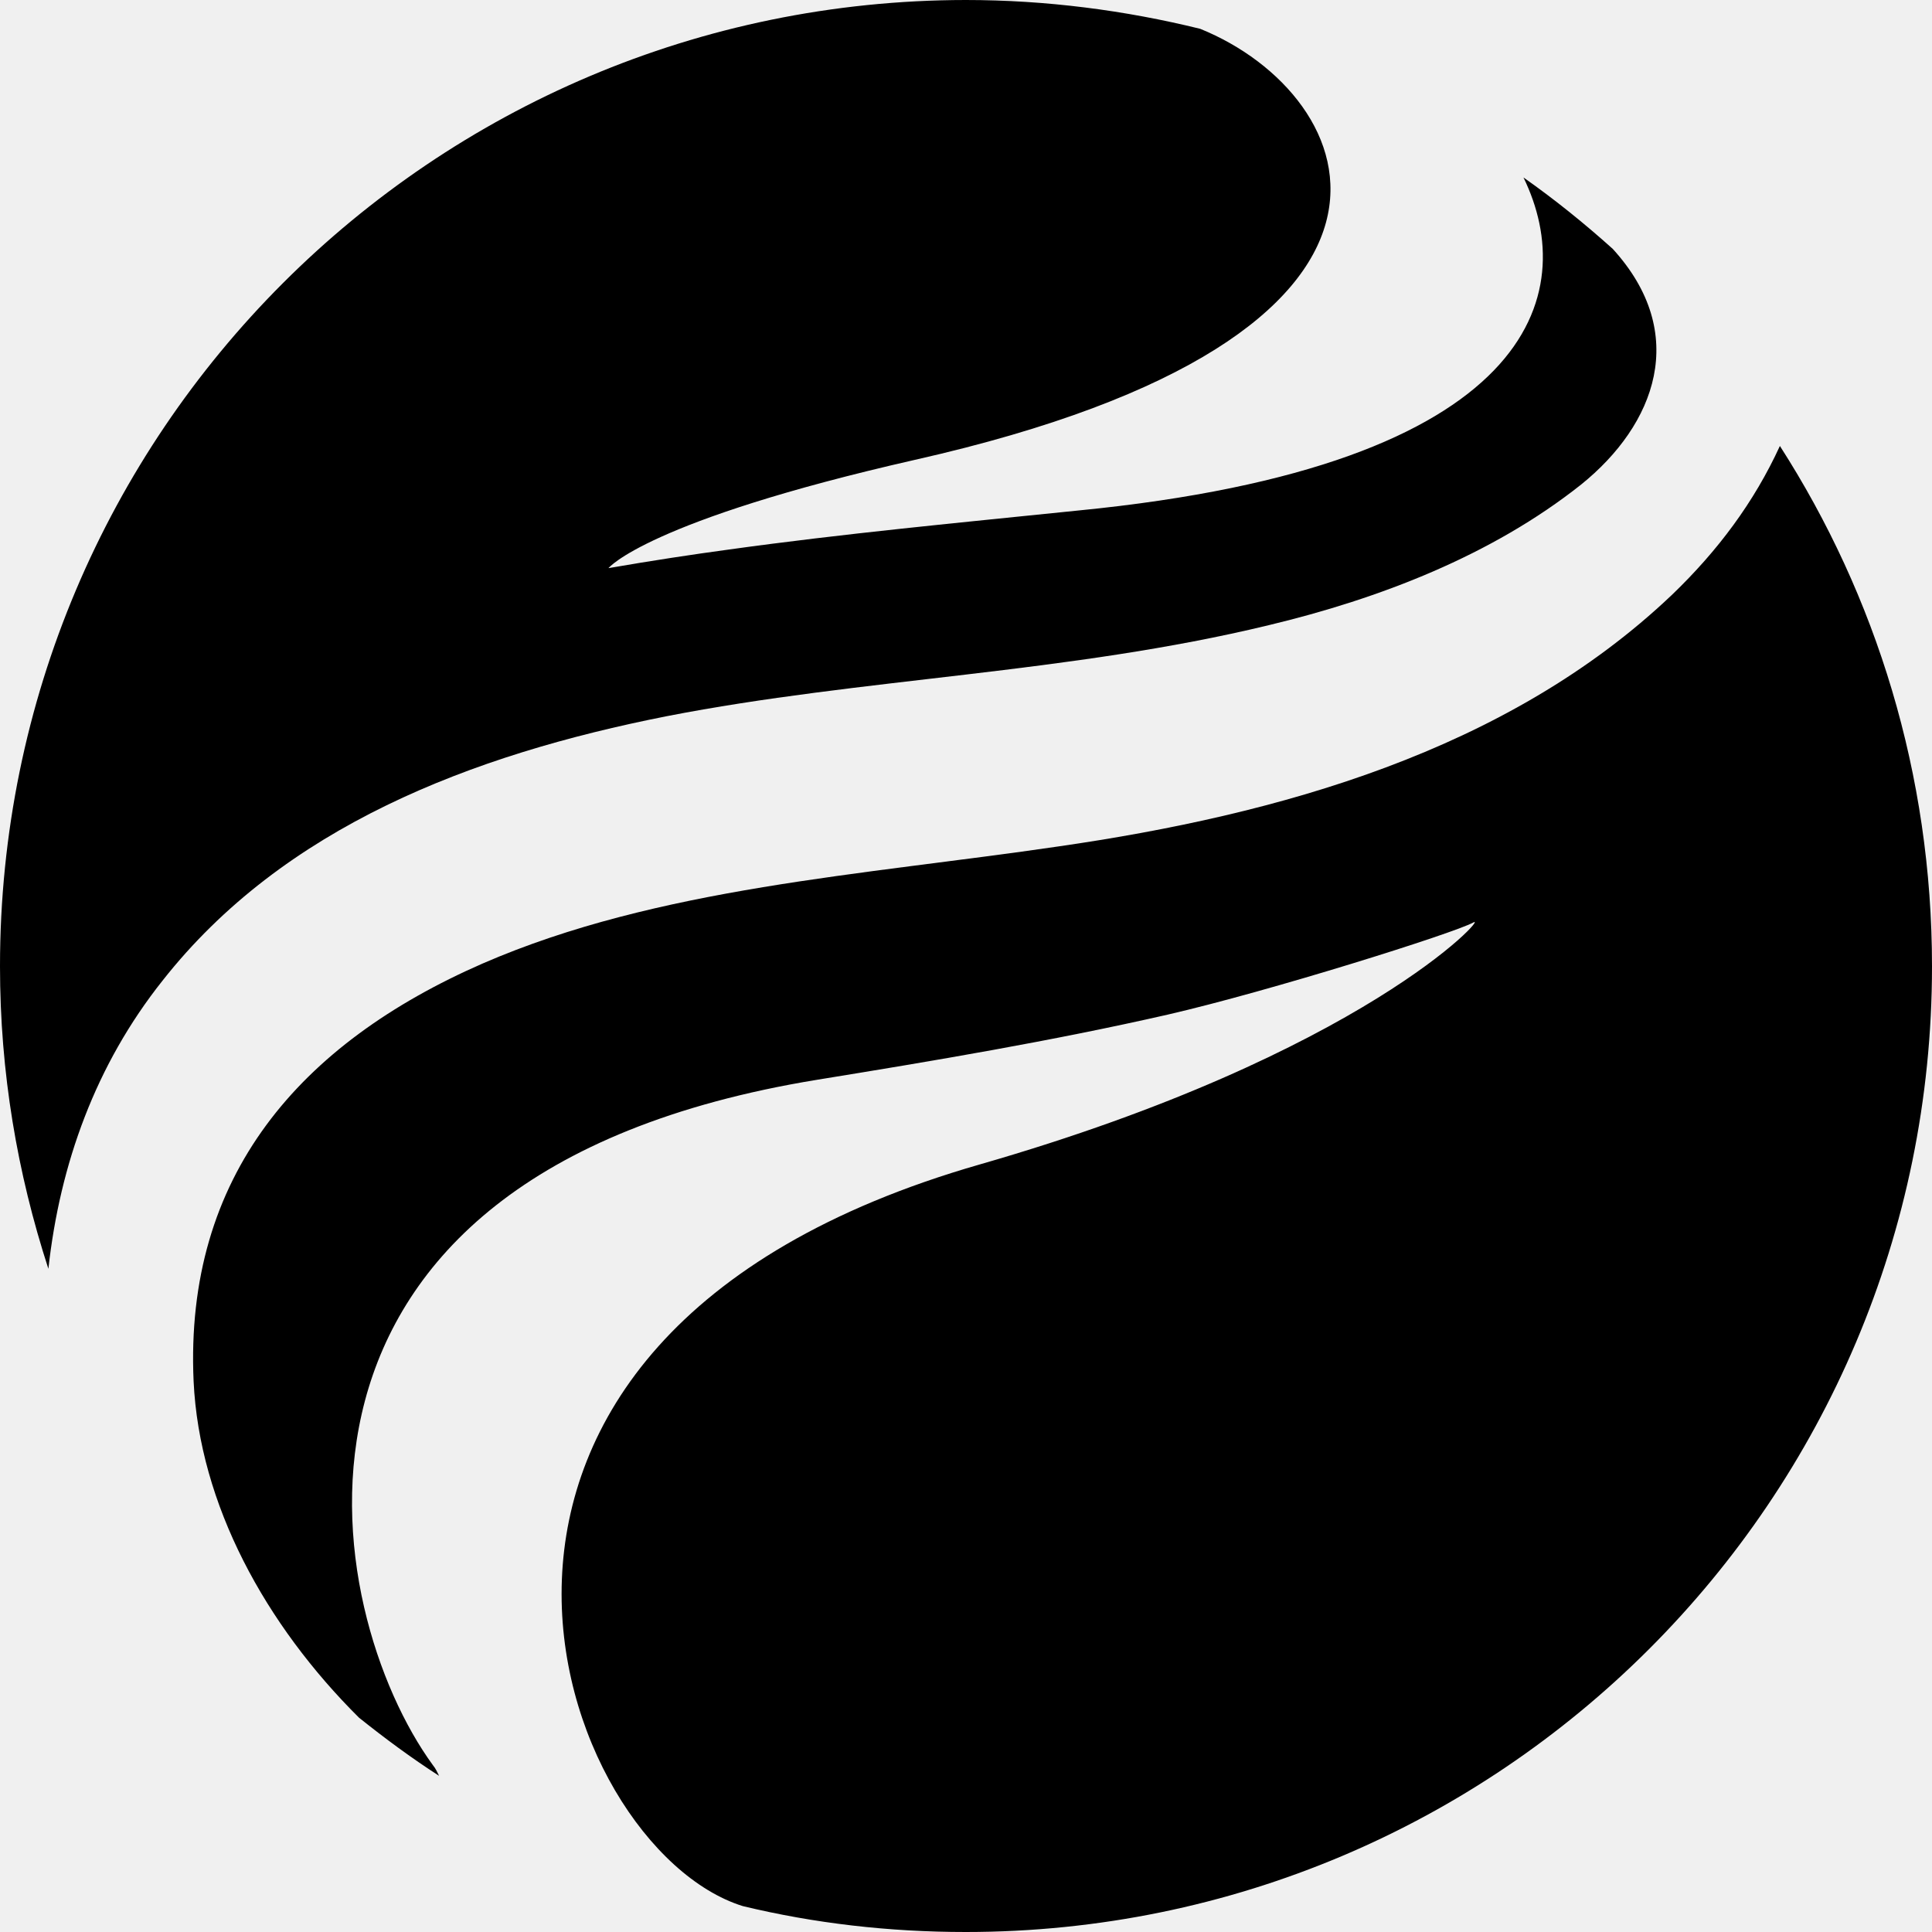
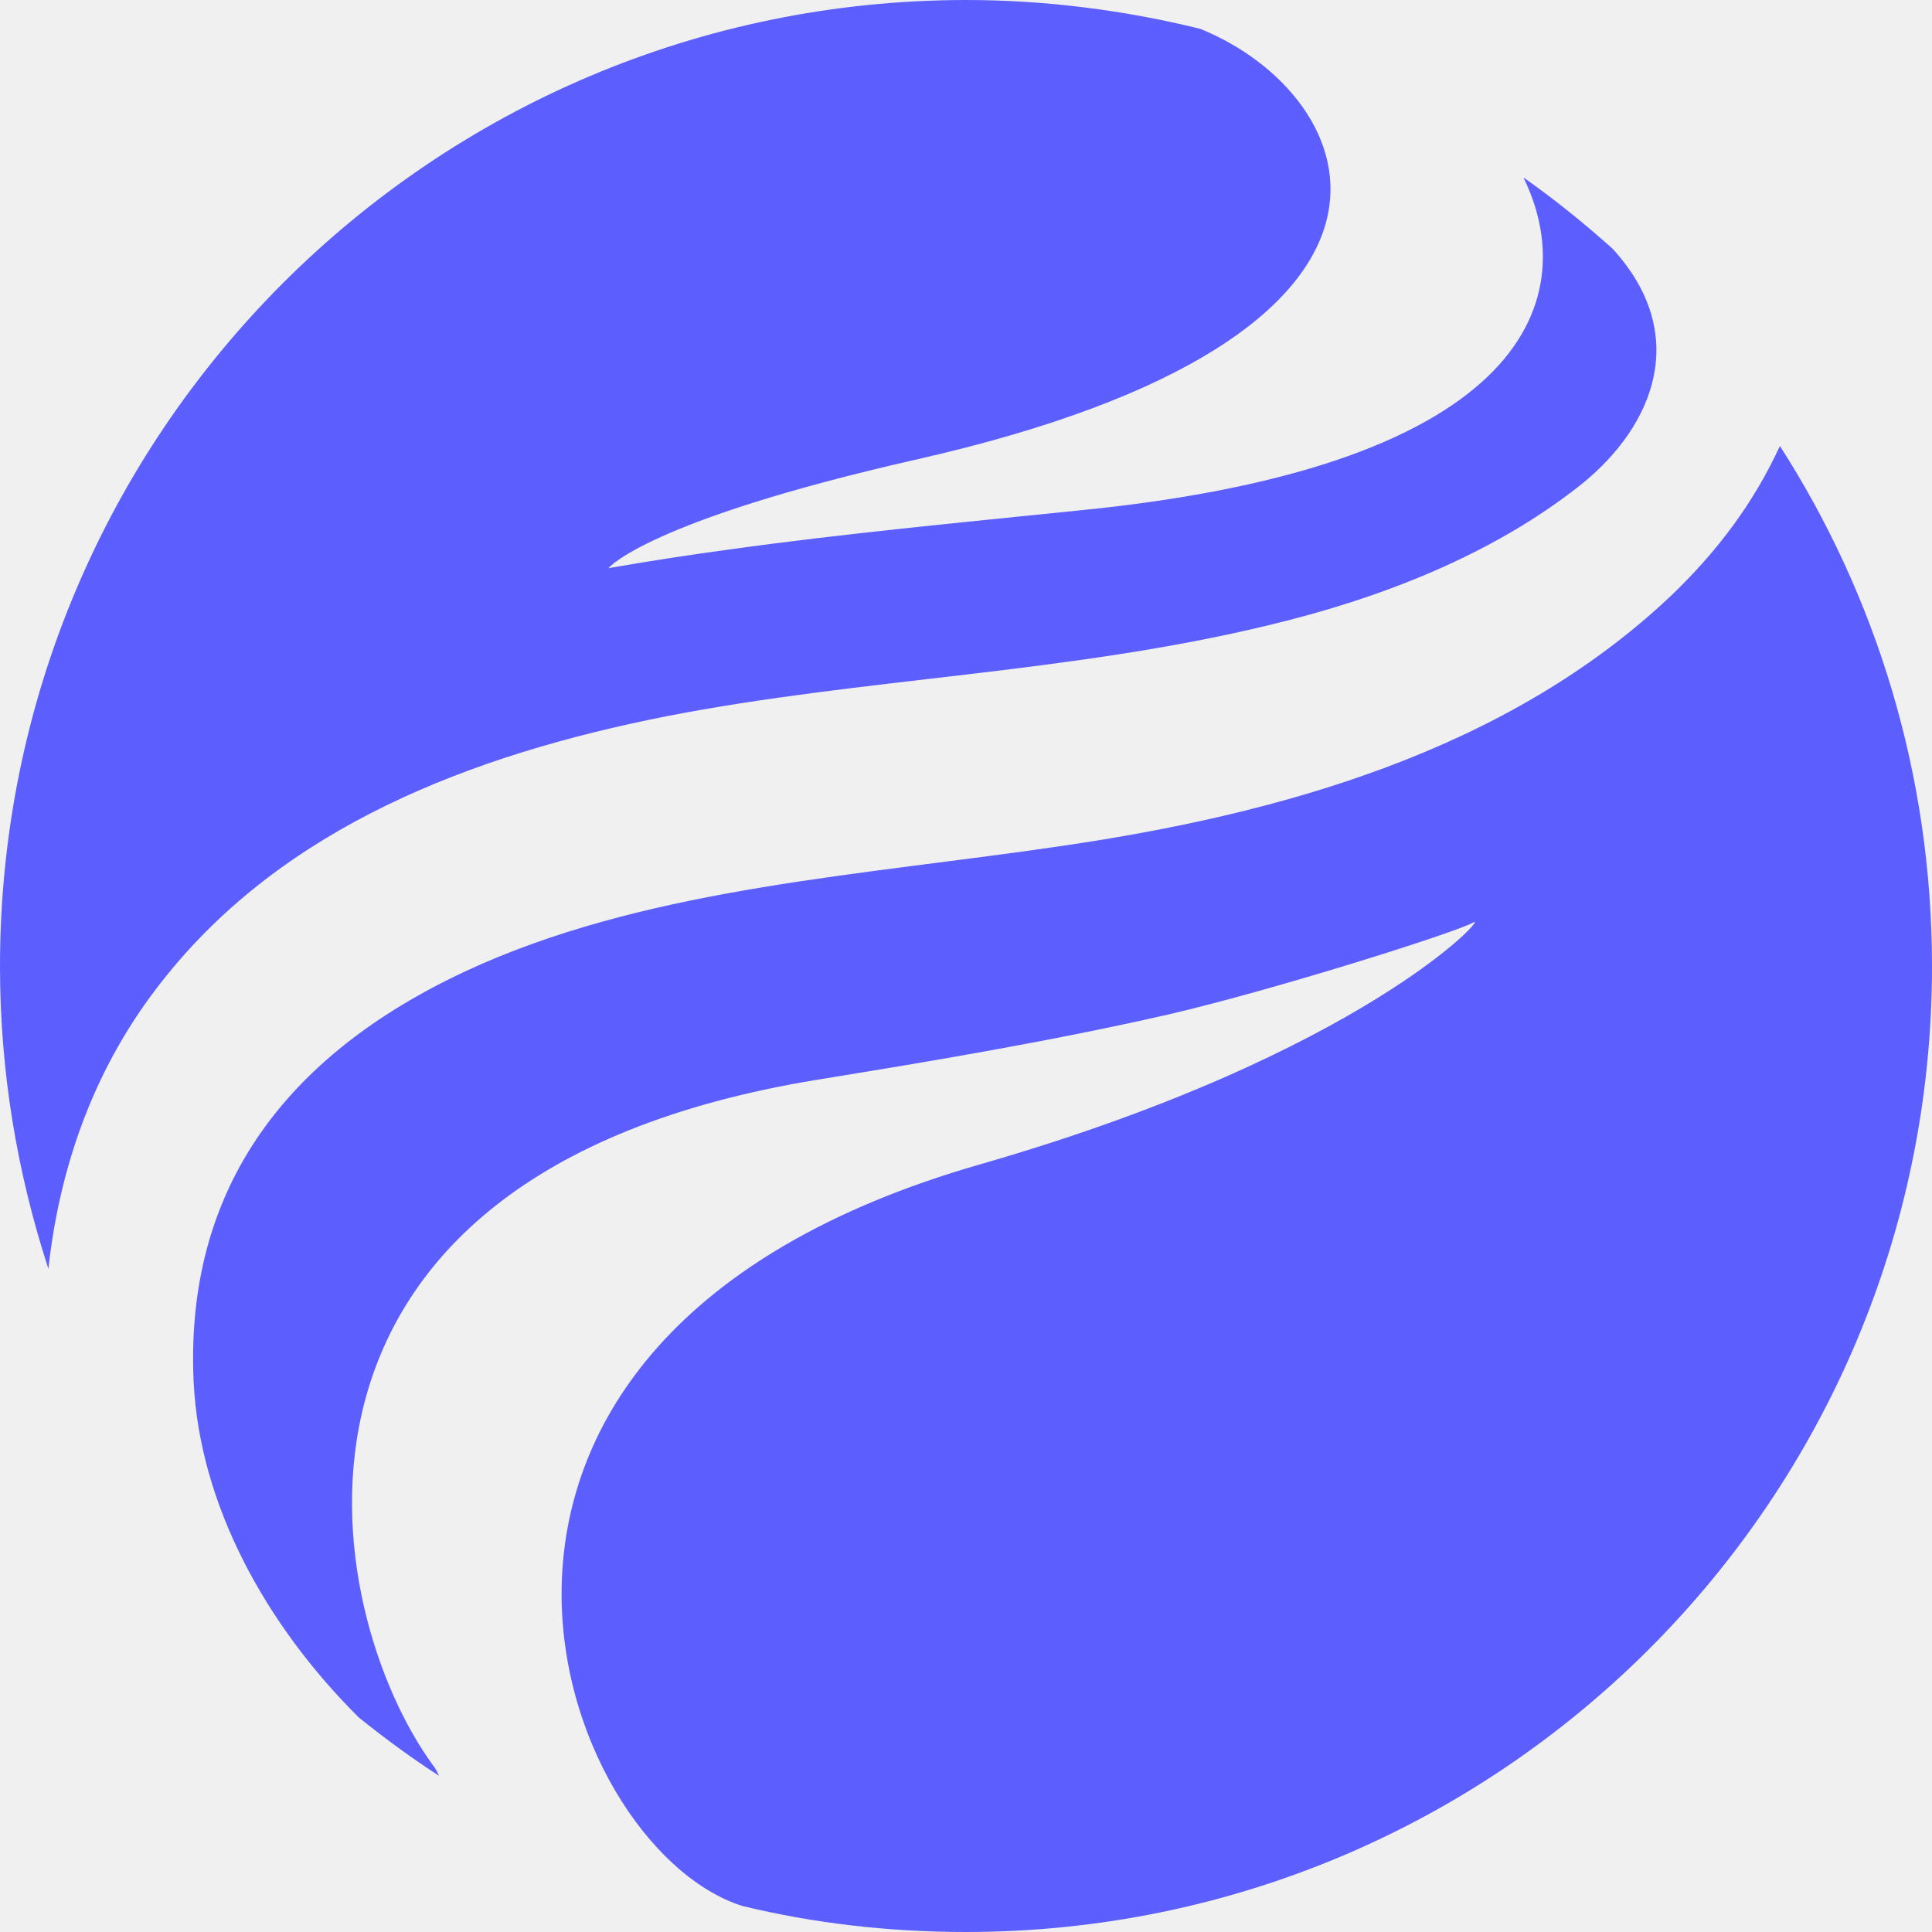
<svg xmlns="http://www.w3.org/2000/svg" width="48" height="48" viewBox="0 0 48 48" fill="none">
-   <path d="M41.544 14.774C37.45 18.668 31.752 20.242 26.298 21.029C21.43 21.745 16.348 22.046 11.996 23.936C7.444 25.925 4.581 29.218 4.81 34.314C4.953 37.378 6.599 40.37 8.919 42.675C9.563 43.19 10.221 43.677 10.909 44.12C10.866 44.035 10.823 43.934 10.751 43.849C7.988 40.055 5.841 29.189 20.299 26.827C23.206 26.355 26.112 25.868 29.003 25.21C31.552 24.623 36.104 23.191 36.605 22.919C37.02 22.676 33.899 26.183 24.336 28.932C9.148 33.298 13.815 45.91 18.453 47.356C20.228 47.785 22.089 48 23.993 48C37.249 48 48 37.263 48 24.007C48 19.24 46.611 14.802 44.221 11.08C43.577 12.483 42.675 13.686 41.544 14.774Z" fill="currentColor" />
-   <path d="M0 24.007C0 26.641 0.429 29.146 1.202 31.523C1.489 28.917 2.376 26.455 4.037 24.365C7.043 20.543 11.71 18.753 16.563 17.794C21.402 16.849 26.555 16.735 31.523 15.532C34.271 14.874 37.063 13.8 39.282 12.039C41.129 10.551 41.987 8.289 40.069 6.184C39.368 5.554 38.623 4.953 37.85 4.409C39.253 7.287 38.165 11.567 26.784 12.684C23.864 12.984 20.958 13.256 18.081 13.657C17.236 13.771 16.191 13.929 15.117 14.115C15.117 14.115 16.062 12.941 22.733 11.424C36.447 8.332 33.885 2.362 29.819 0.716C27.958 0.258 25.997 0 23.993 0C10.737 0.014 0 10.751 0 24.007Z" fill="currentColor" />
+   <g clip-path="url(#clip0_318_920)">
+     <path d="M41.544 14.774C37.45 18.667 31.752 20.242 26.298 21.029C21.43 21.745 16.348 22.046 11.996 23.936C7.444 25.925 4.581 29.218 4.81 34.314C4.953 37.378 6.599 40.37 8.919 42.675C9.563 43.19 10.221 43.677 10.909 44.12C10.866 44.035 10.823 43.934 10.751 43.849C7.988 40.055 5.841 29.189 20.299 26.827C23.206 26.355 26.112 25.868 29.003 25.21C31.552 24.623 36.104 23.191 36.605 22.919C37.02 22.676 33.899 26.183 24.336 28.932C9.148 33.298 13.815 45.91 18.453 47.356C20.228 47.785 22.089 48 23.993 48C37.249 48 48 37.263 48 24.007C48 19.24 46.611 14.802 44.221 11.08C43.577 12.483 42.675 13.686 41.544 14.774Z" fill="#5C5FFE" />
+     <path d="M0 24.007C0 26.641 0.429 29.146 1.202 31.523C1.489 28.917 2.376 26.455 4.037 24.365C7.043 20.543 11.71 18.753 16.563 17.794C21.402 16.849 26.555 16.735 31.523 15.532C34.271 14.874 37.063 13.8 39.282 12.039C41.129 10.551 41.987 8.289 40.069 6.184C39.368 5.554 38.623 4.953 37.85 4.409C39.253 7.287 38.165 11.567 26.784 12.684C23.864 12.984 20.958 13.256 18.081 13.657C17.236 13.771 16.191 13.929 15.117 14.115C15.117 14.115 16.062 12.941 22.733 11.424C36.447 8.332 33.885 2.362 29.819 0.716C27.958 0.258 25.997 0 23.993 0C10.737 0.014 0 10.751 0 24.007Z" fill="#5C5FFE" />
+   </g>
+   <defs>
+     <clipPath id="clip0_318_920">
+       <rect width="48" height="48" fill="white" />
+     </clipPath>
+   </defs>
</svg>
